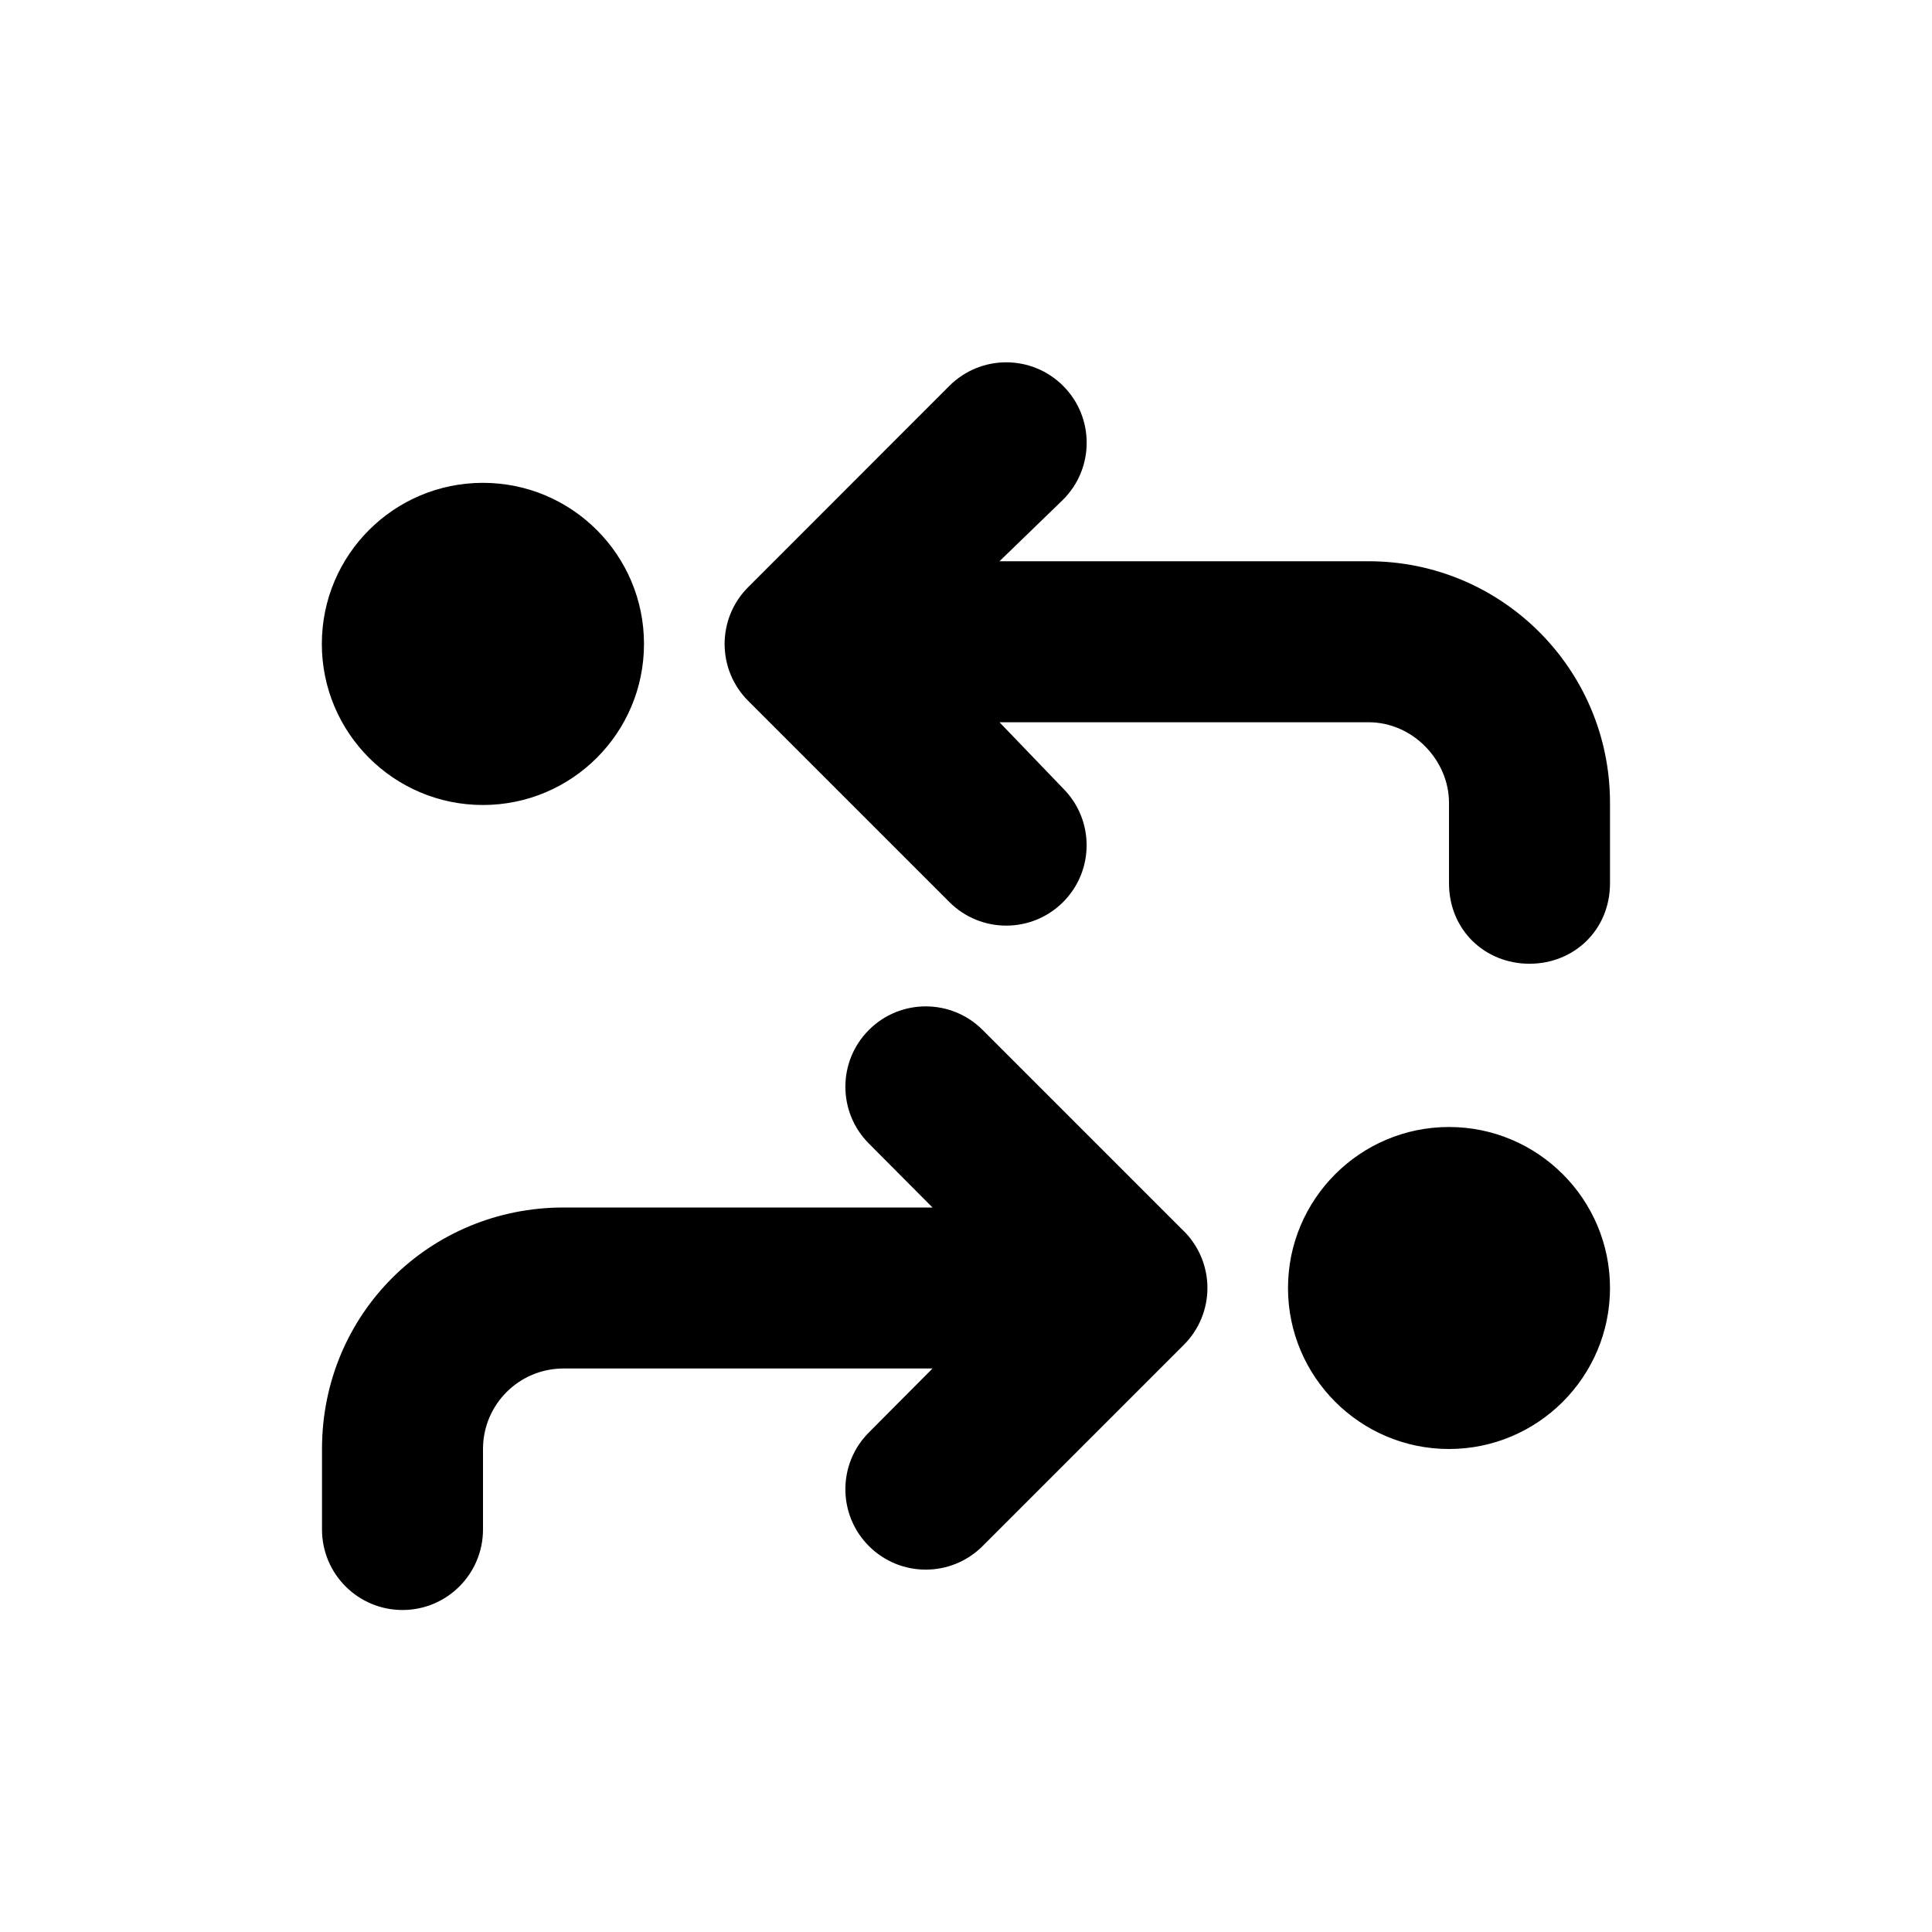
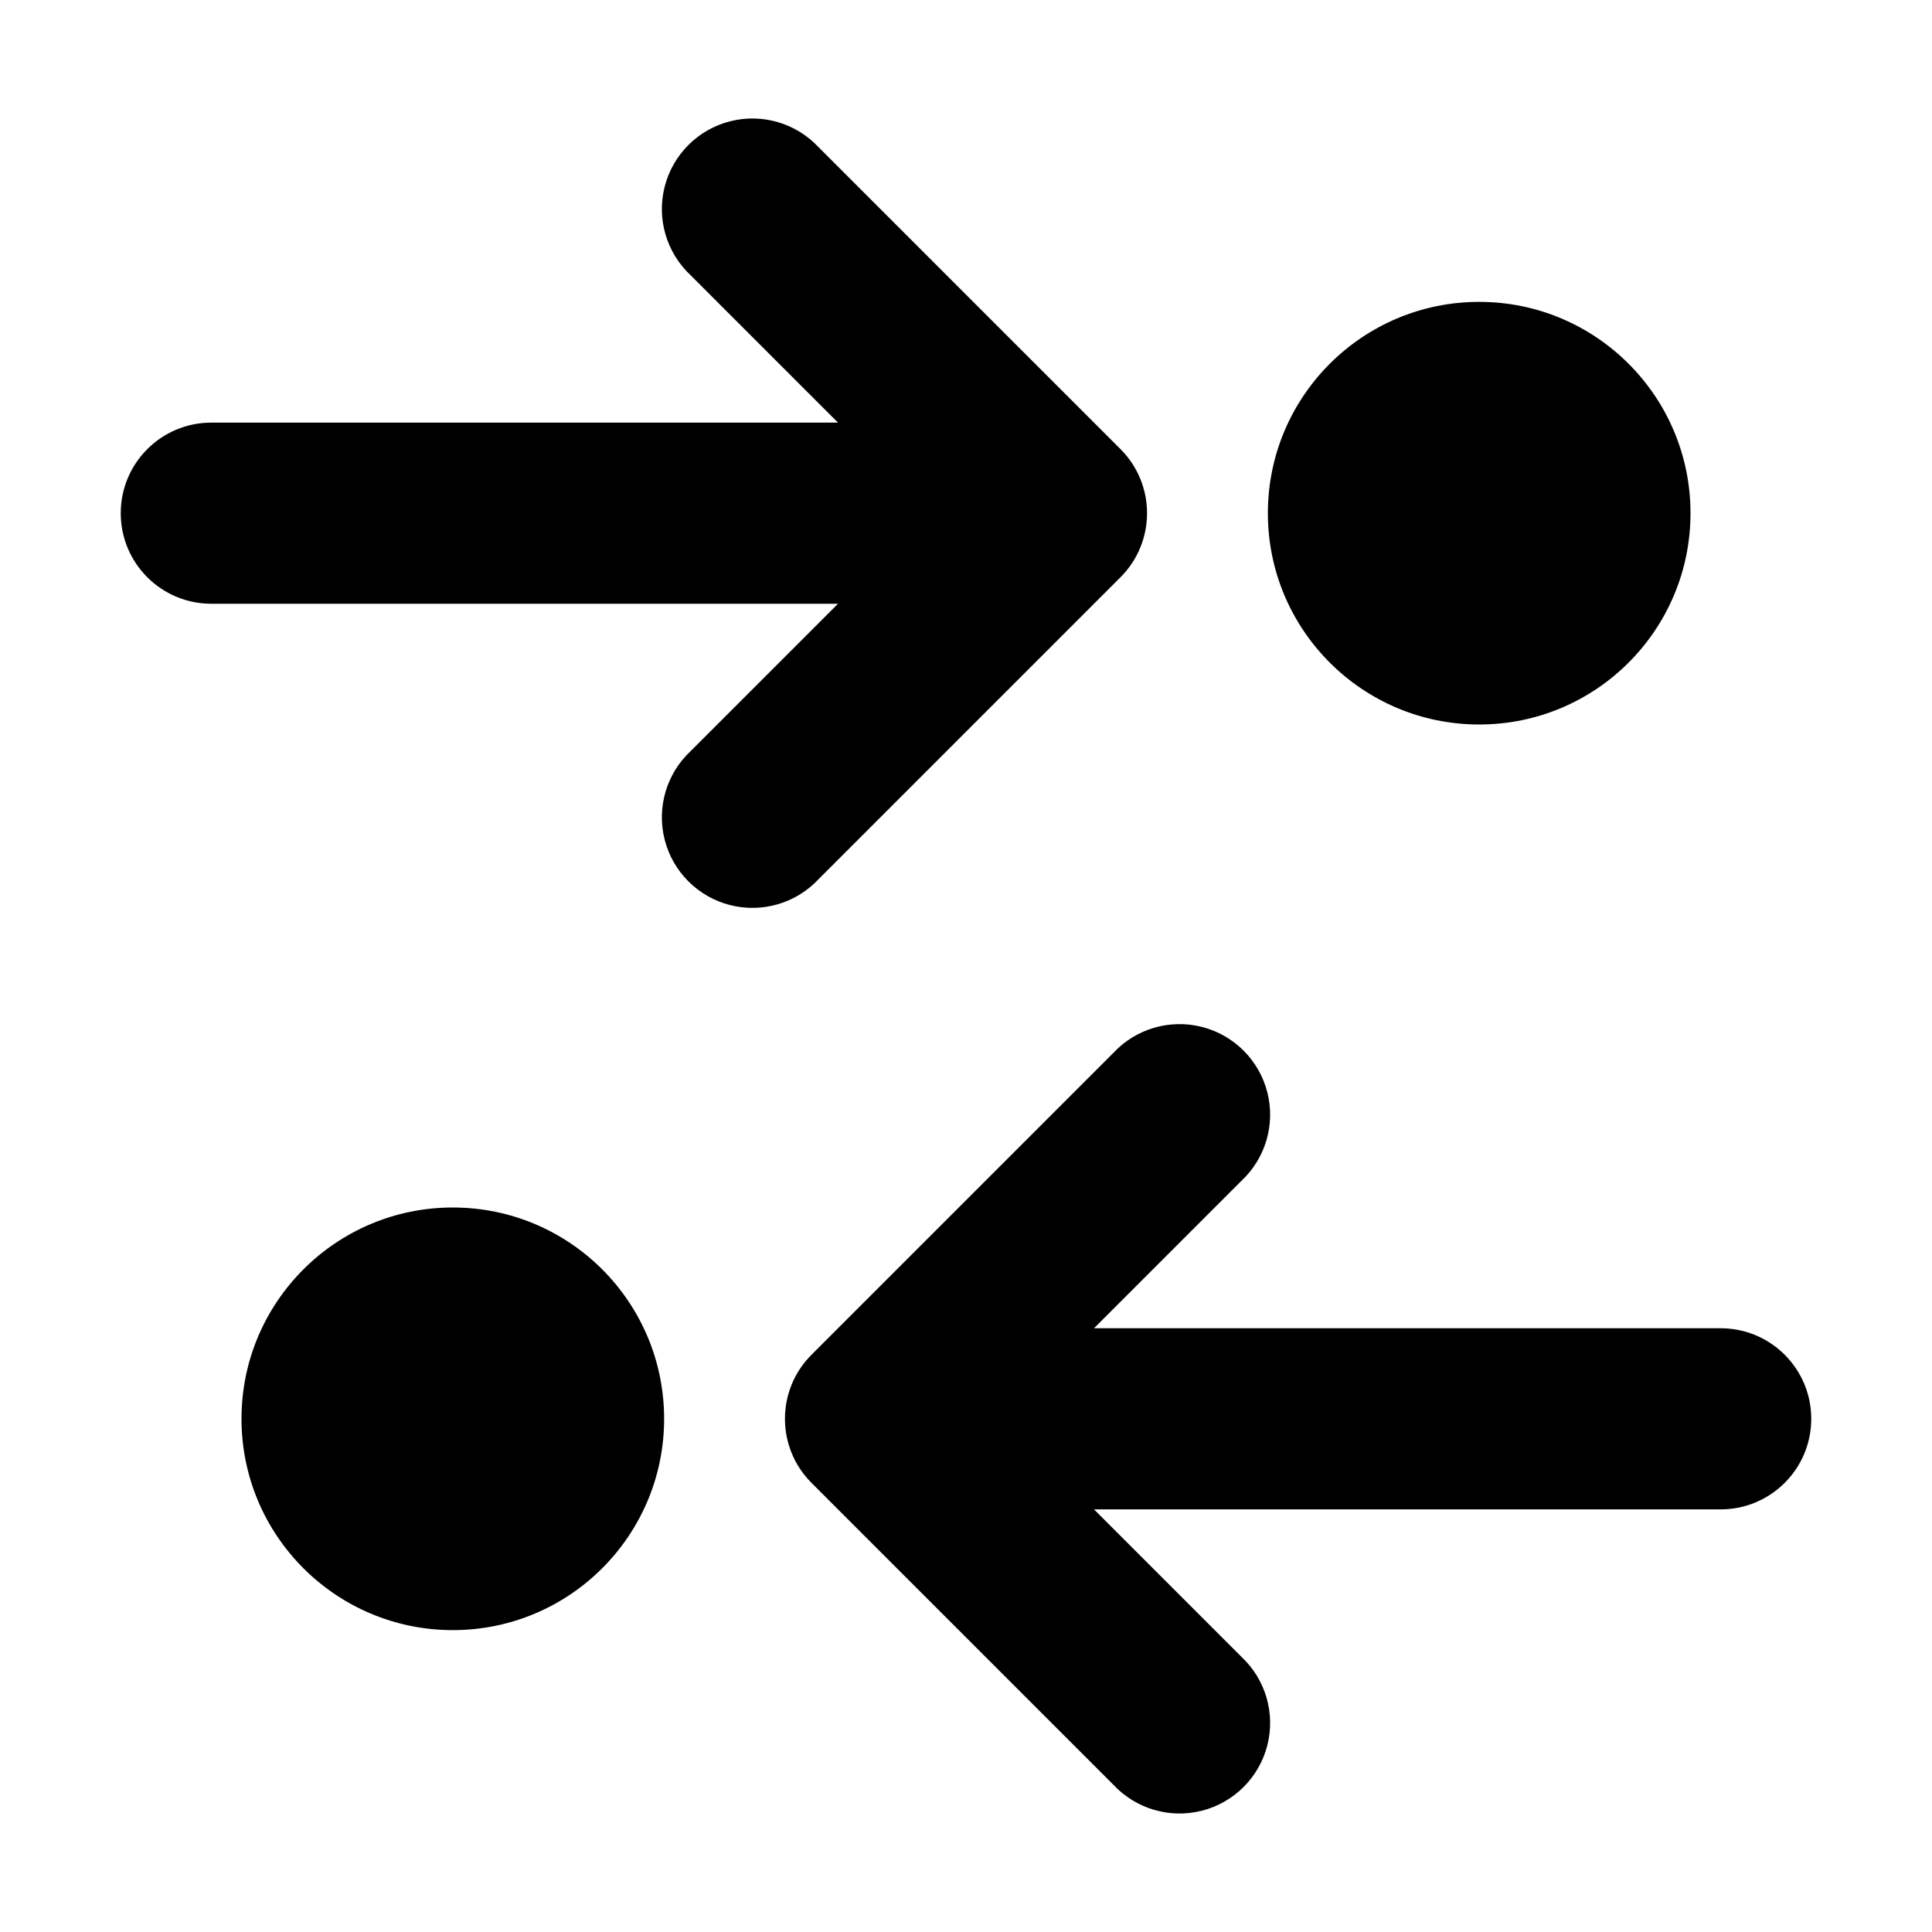
- <svg xmlns="http://www.w3.org/2000/svg" width="24" height="24" class="yc-icon nv-composite-bar__menu-icon" fill="currentColor" stroke="none" aria-hidden="true">
-   <svg fill="none">
-     <path d="M11.794 4.793a.998.998 0 111.412 1.414l-.79.765H17a3 3 0 013 3v1c0 .581-.447 1-1 1-.553 0-1-.419-1-1v-1c0-.525-.447-1-1-1h-4.584l.79.822a.998.998 0 11-1.412 1.412l-2.5-2.5a.998.998 0 010-1.412l2.5-2.501zm2.912 10.5a.998.998 0 010 1.413l-2.5 2.5a.998.998 0 11-1.412-1.412l.79-.794H7a1 1 0 00-1 1v1a1 1 0 11-2 0v-1c0-1.684 1.343-3 3-3h4.584l-.79-.794a.998.998 0 111.412-1.412l2.5 2.5zM20 16c0 1.103-.897 2-2 2s-2-.897-2-2 .897-2 2-2 2 .897 2 2zM8 8a2 2 0 11-4.002-.002A2 2 0 018 8z" fill="currentColor" />
+ <svg xmlns="http://www.w3.org/2000/svg" width="18" height="18" class="yc-icon nv-composite-bar__menu-icon" fill="currentColor" stroke="none" aria-hidden="true">
+   <svg fill="none" viewBox="0 0 16 16">
+     <path fill="currentColor" fill-rule="evenodd" d="M9.28 4.78a.75.75 0 0 0 0-1.06l-2.5-2.5a.75.75 0 1 0-1.06 1.06L6.94 3.5H1.75a.75.75 0 1 0 0 1.5h5.19L5.72 6.22a.75.75 0 1 0 1.06 1.06l2.5-2.5Zm-.06 3.94-2.5 2.5a.75.75 0 0 0 0 1.06l2.5 2.5a.75.75 0 1 0 1.06-1.06L9.06 12.5h5.19a.75.75 0 0 0 0-1.5H9.06l1.22-1.22a.75.75 0 1 0-1.06-1.06ZM14 4.25a1.75 1.75 0 1 1-3.5 0 1.75 1.75 0 0 1 3.5 0ZM3.75 13.5a1.75 1.75 0 1 0 0-3.5 1.75 1.75 0 0 0 0 3.5Z" clip-rule="evenodd" />
  </svg>
</svg>
